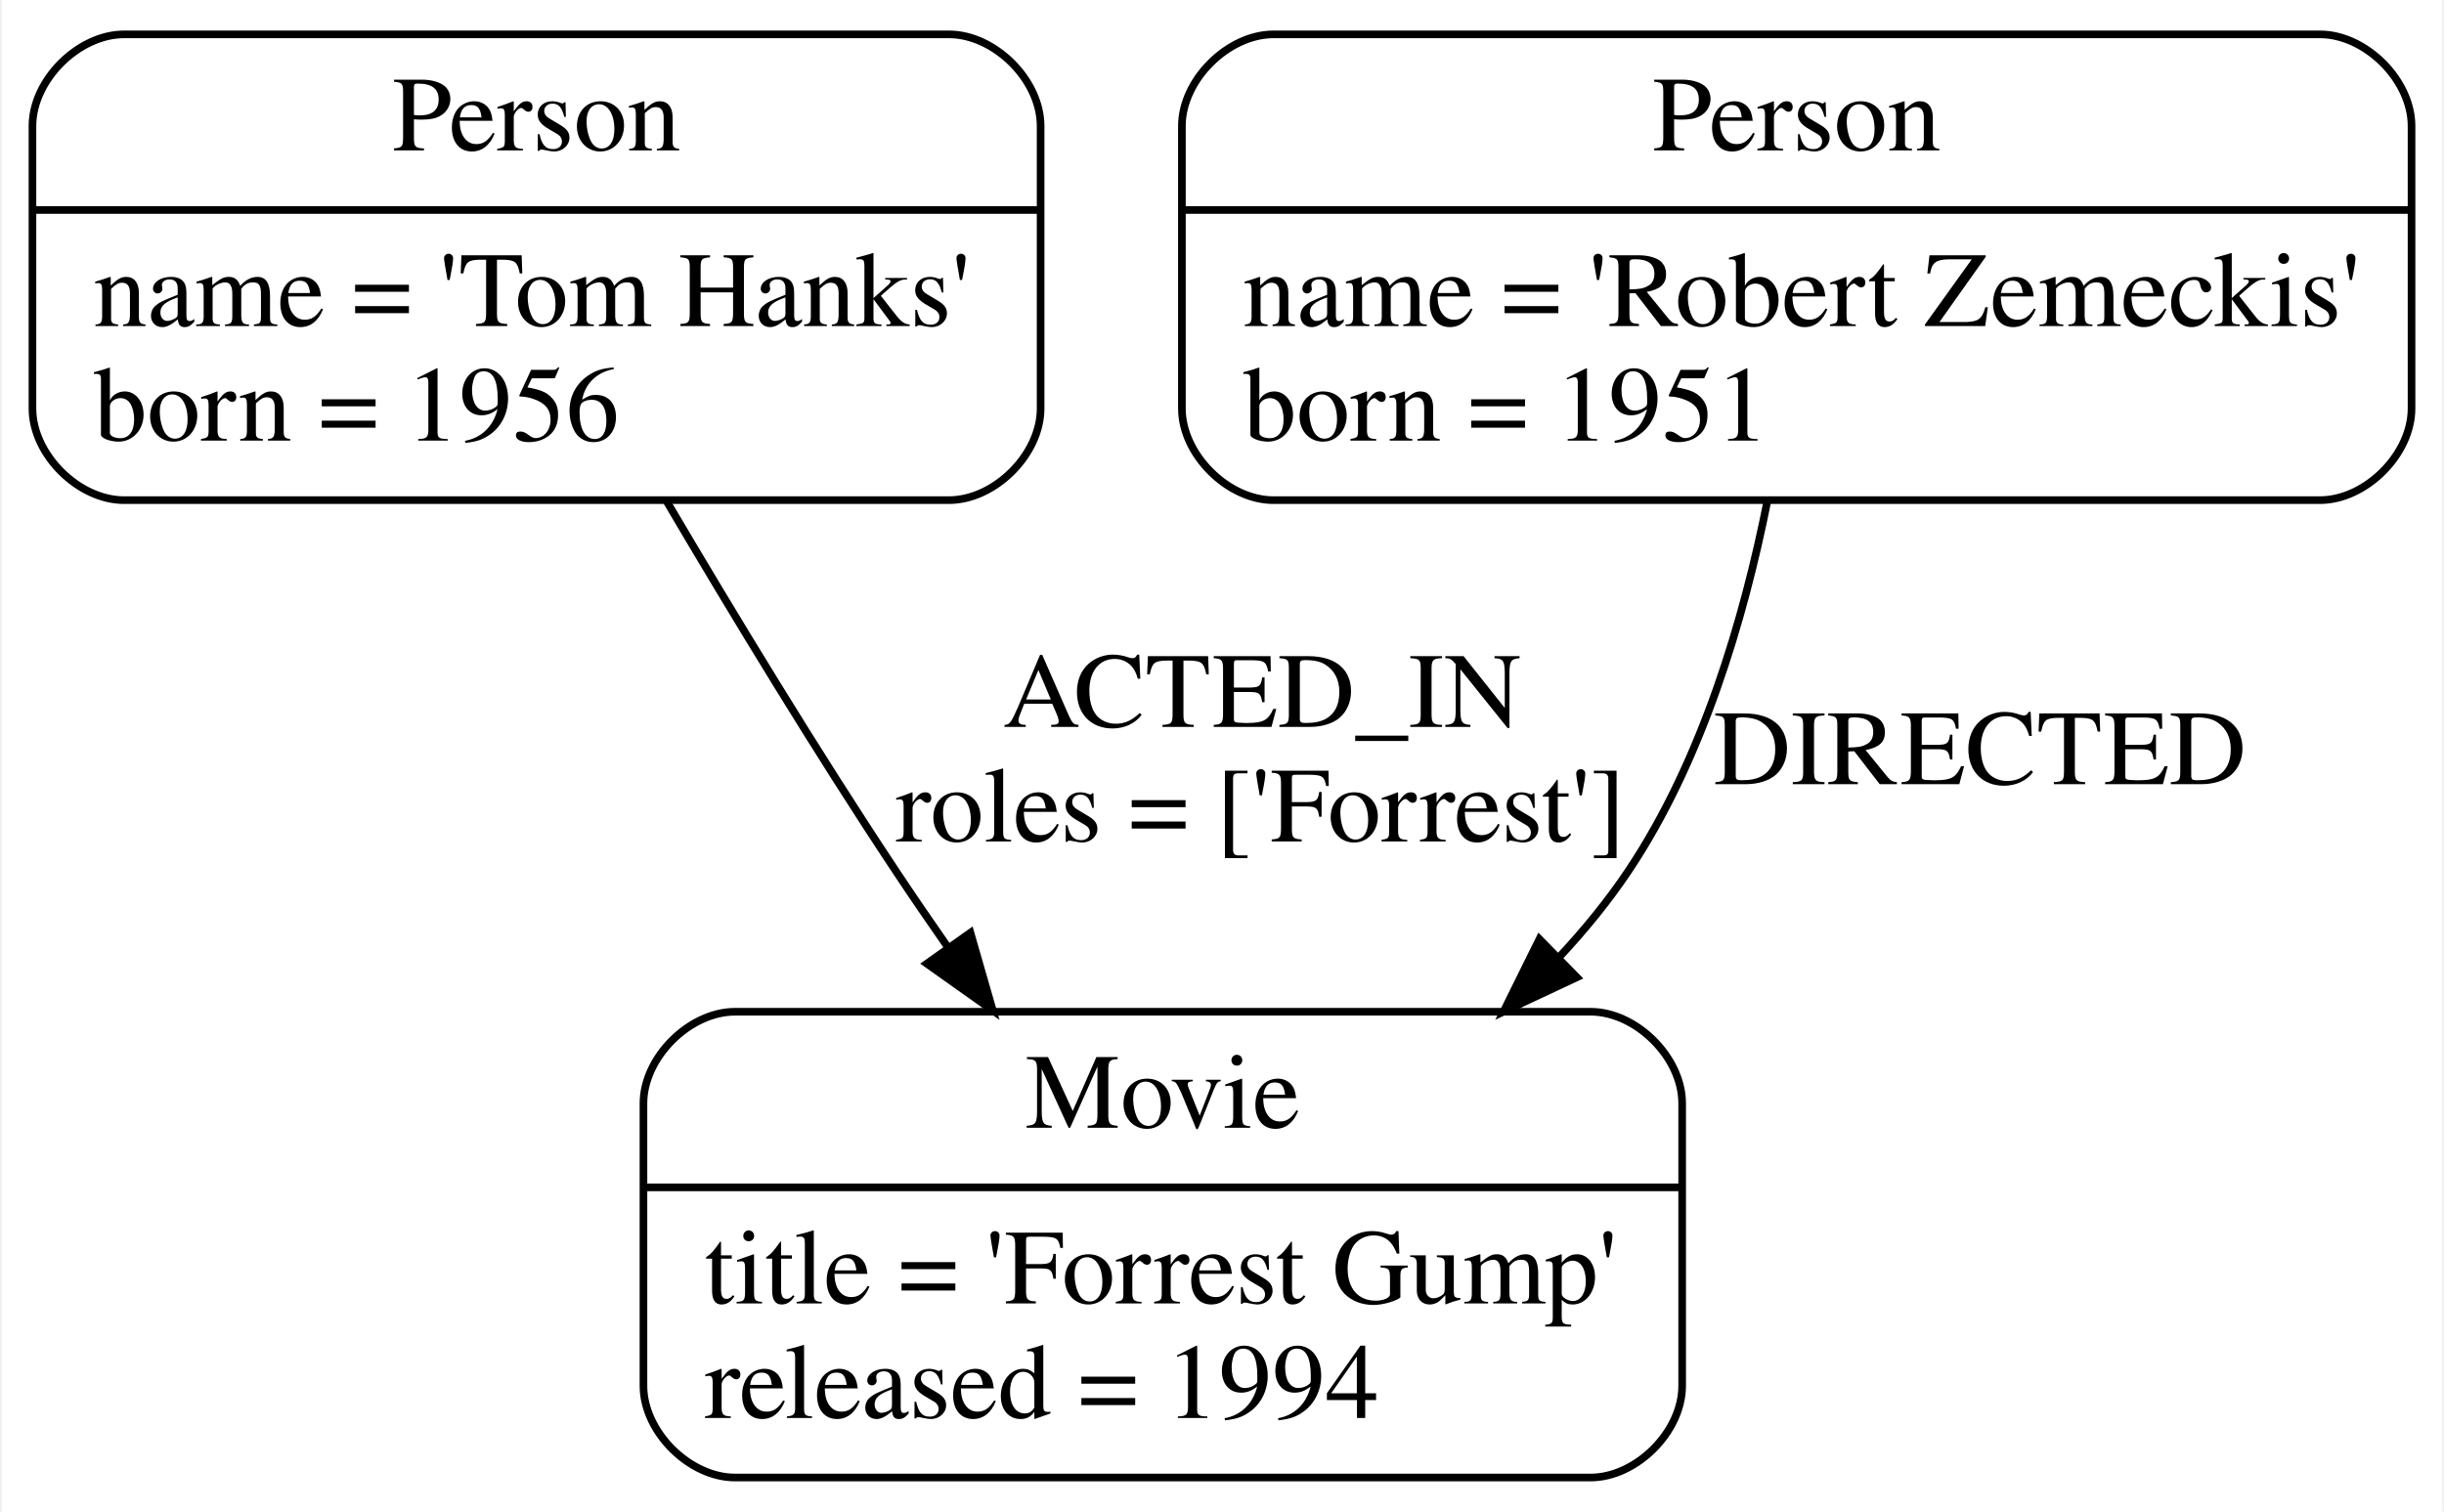
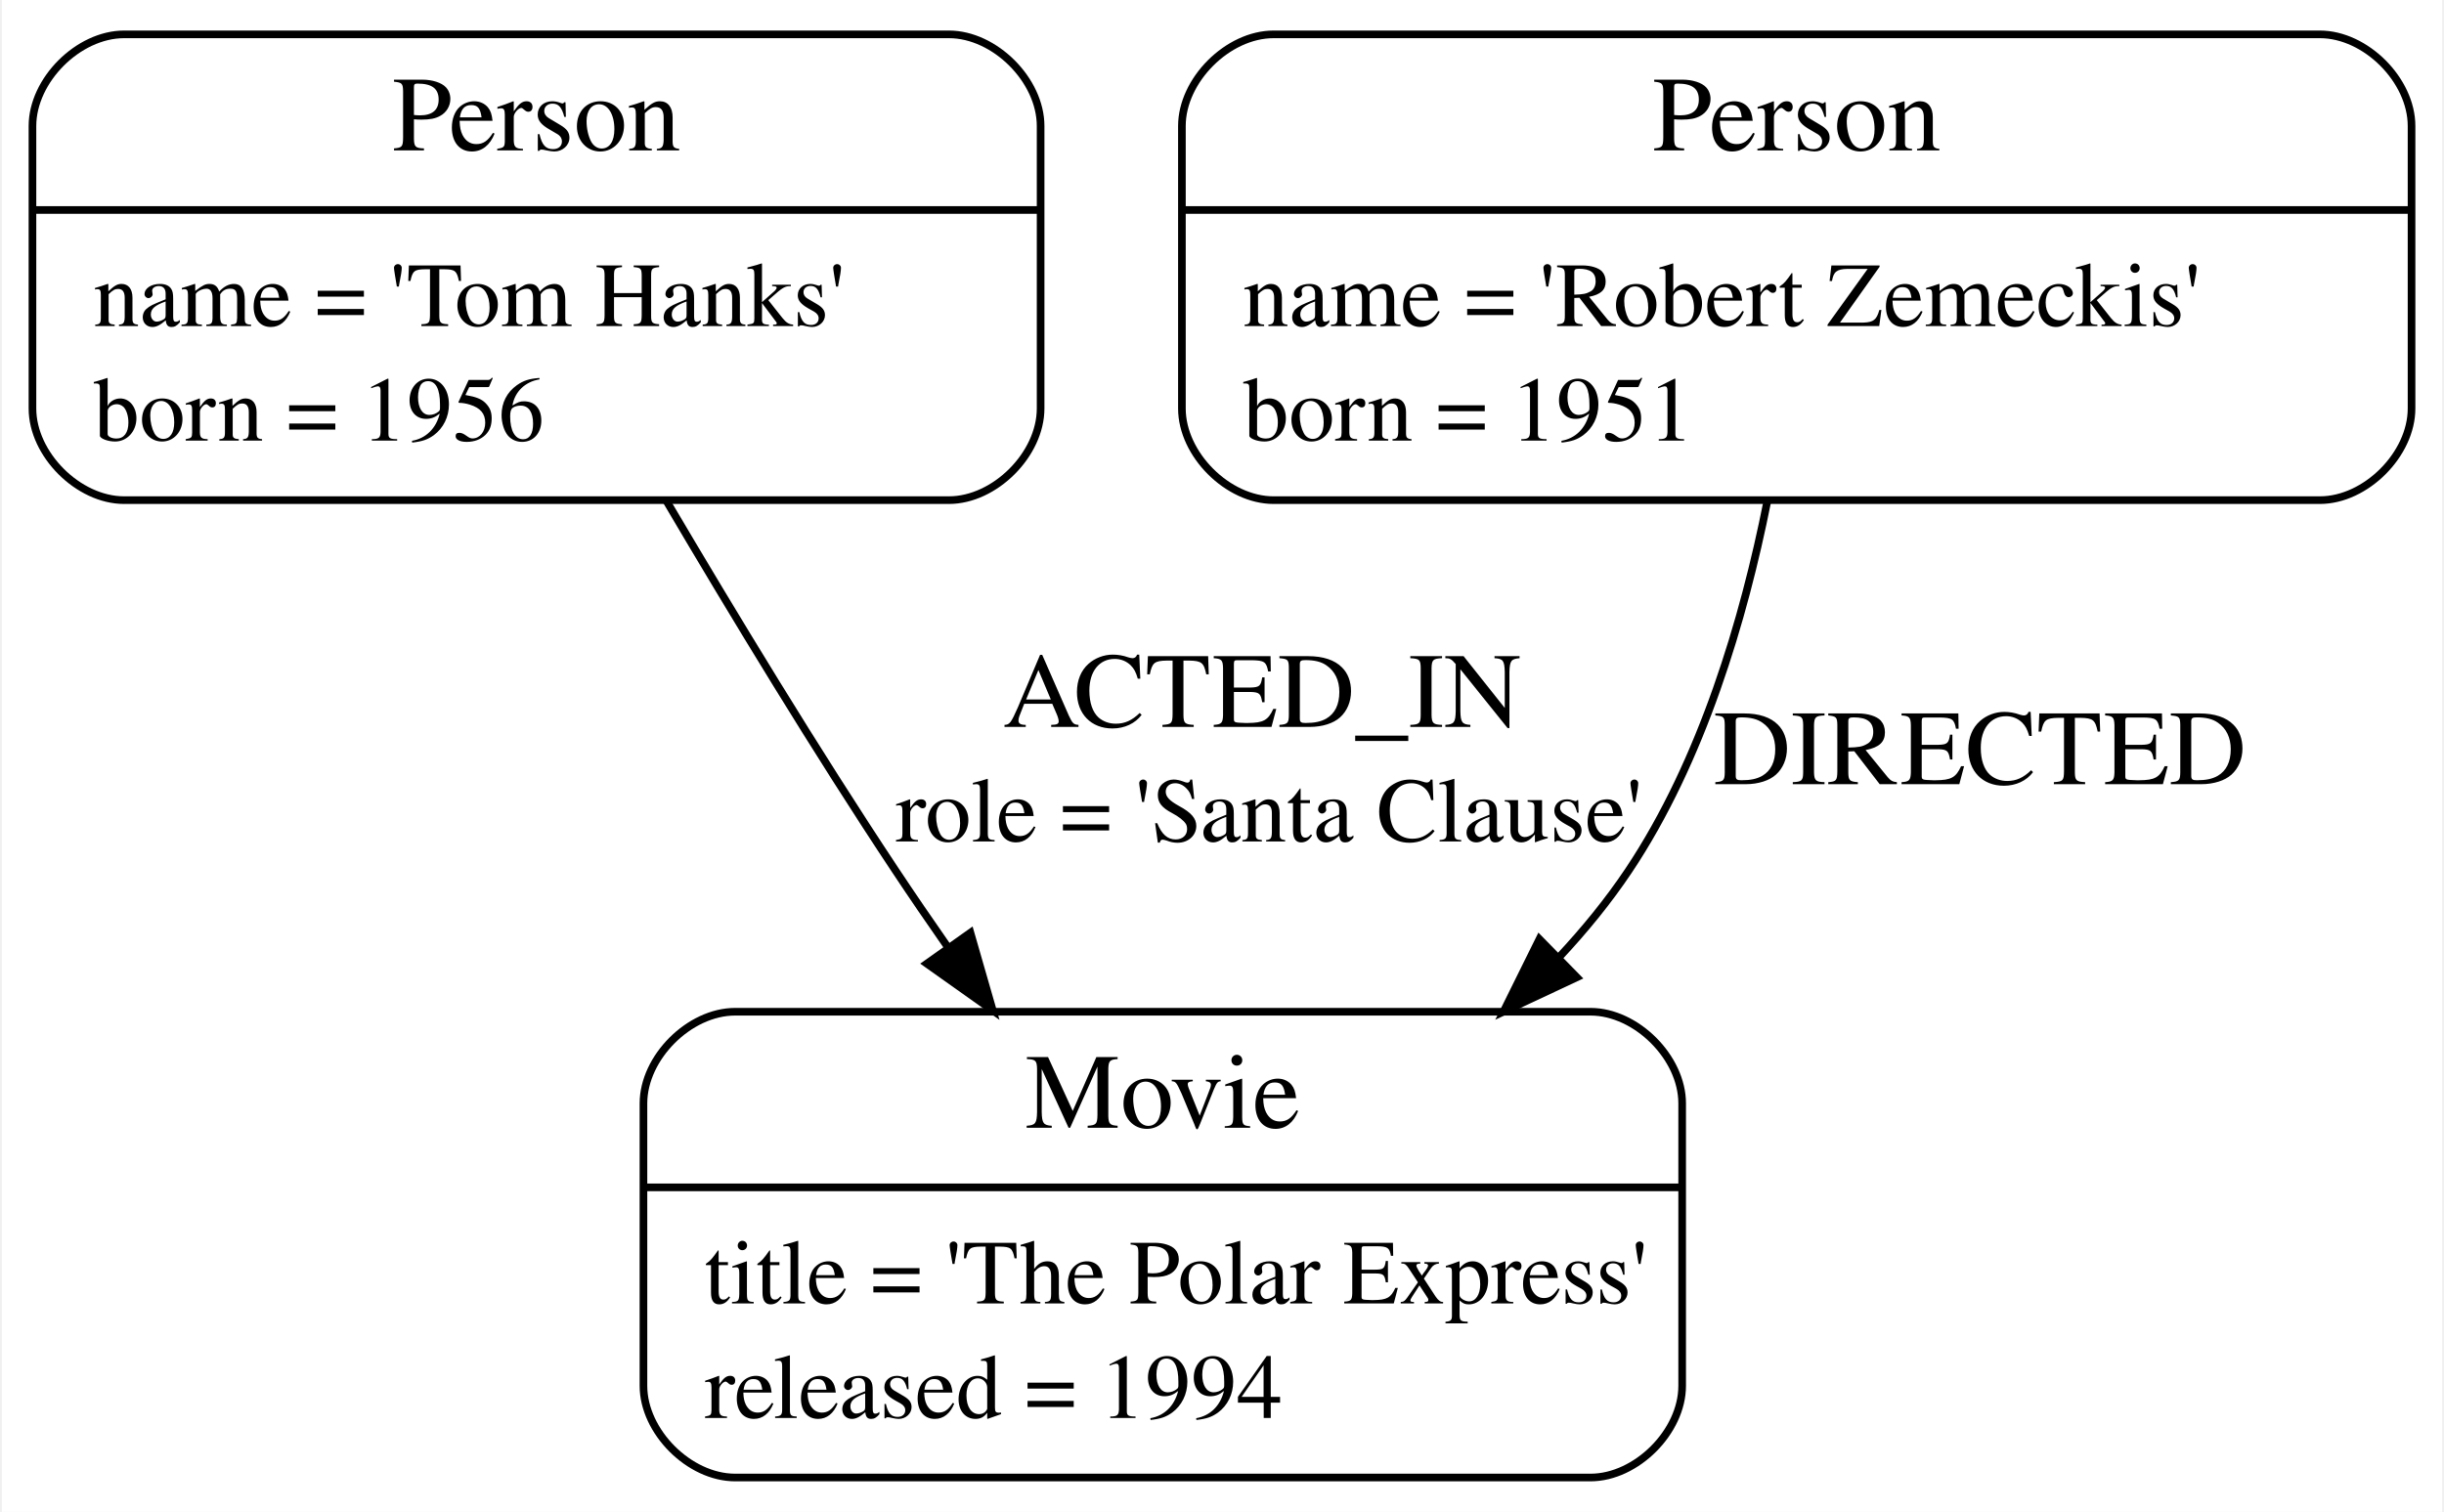
<svg xmlns="http://www.w3.org/2000/svg" width="320pt" height="198pt" viewBox="0.00 0.00 319.50 198.00">
  <g id="graph0" class="graph" transform="scale(1 1) rotate(0) translate(4 194)">
    <polygon fill="white" stroke="transparent" points="-4,4 -4,-194 315.5,-194 315.5,4 -4,4" />
    <g id="node1" class="node">
      <path fill="none" stroke="black" d="M12,-128.5C12,-128.5 120,-128.5 120,-128.5 126,-128.5 132,-134.5 132,-140.5 132,-140.5 132,-177.5 132,-177.5 132,-183.5 126,-189.5 120,-189.5 120,-189.5 12,-189.5 12,-189.5 6,-189.5 0,-183.5 0,-177.5 0,-177.5 0,-140.5 0,-140.5 0,-134.5 6,-128.5 12,-128.5" />
      <text text-anchor="middle" x="66" y="-174.3" font-family="Times,serif" font-size="14.00">Person</text>
      <polyline fill="none" stroke="black" points="0,-166.5 132,-166.5 " />
-       <text text-anchor="start" x="8" y="-151.3" font-family="Times,serif" font-size="14.00">name = 'Tom Hanks'</text>
-       <text text-anchor="start" x="8" y="-136.3" font-family="Times,serif" font-size="14.00">born = 1956</text>
+       <text text-anchor="start" x="8" y="-151.3" font-family="Times,serif" font-size="12.00">name = 'Tom Hanks'</text>
+       <text text-anchor="start" x="8" y="-136.3" font-family="Times,serif" font-size="12.00">born = 1956</text>
    </g>
    <g id="node2" class="node">
      <path fill="none" stroke="black" d="M92,-0.5C92,-0.5 204,-0.5 204,-0.5 210,-0.5 216,-6.5 216,-12.5 216,-12.5 216,-49.5 216,-49.5 216,-55.5 210,-61.5 204,-61.5 204,-61.5 92,-61.5 92,-61.5 86,-61.5 80,-55.5 80,-49.5 80,-49.5 80,-12.5 80,-12.5 80,-6.5 86,-0.5 92,-0.5" />
      <text text-anchor="middle" x="148" y="-46.3" font-family="Times,serif" font-size="14.00">Movie</text>
      <polyline fill="none" stroke="black" points="80,-38.5 216,-38.5 " />
-       <text text-anchor="start" x="88" y="-23.3" font-family="Times,serif" font-size="14.00">title = 'Forrest Gump'</text>
-       <text text-anchor="start" x="88" y="-8.3" font-family="Times,serif" font-size="14.00">released = 1994</text>
+       <text text-anchor="start" x="88" y="-23.3" font-family="Times,serif" font-size="12.00">title = 'The Polar Express'</text>
+       <text text-anchor="start" x="88" y="-8.3" font-family="Times,serif" font-size="12.00">released = 1994</text>
    </g>
    <g id="edge1" class="edge">
      <path fill="none" stroke="black" d="M83.03,-128.36C91.71,-113.63 102.59,-95.67 113,-80 115.18,-76.71 117.5,-73.33 119.85,-69.96" />
      <polygon fill="black" stroke="black" points="122.81,-71.85 125.74,-61.67 117.1,-67.8 122.81,-71.85" />
      <text text-anchor="middle" x="161" y="-98.8" font-family="Times,serif" font-size="14.00">ACTED_IN</text>
-       <text text-anchor="start" x="113" y="-83.8" font-family="Times,serif" font-size="14.00">roles = ['Forrest']</text>
+       <text text-anchor="start" x="113" y="-83.8" font-family="Times,serif" font-size="12.00">role = 'Santa Clause'</text>
    </g>
    <g id="node3" class="node">
      <path fill="none" stroke="black" d="M162.5,-128.5C162.5,-128.5 299.5,-128.5 299.5,-128.5 305.5,-128.5 311.5,-134.5 311.5,-140.5 311.5,-140.5 311.5,-177.5 311.5,-177.5 311.5,-183.5 305.5,-189.5 299.5,-189.5 299.5,-189.5 162.5,-189.5 162.5,-189.5 156.5,-189.5 150.5,-183.5 150.5,-177.5 150.5,-177.5 150.5,-140.5 150.5,-140.5 150.5,-134.5 156.5,-128.5 162.5,-128.5" />
      <text text-anchor="middle" x="231" y="-174.3" font-family="Times,serif" font-size="14.00">Person</text>
      <polyline fill="none" stroke="black" points="150.5,-166.5 311.5,-166.5 " />
-       <text text-anchor="start" x="158.5" y="-151.3" font-family="Times,serif" font-size="14.00">name = 'Robert Zemeckis'</text>
-       <text text-anchor="start" x="158.5" y="-136.3" font-family="Times,serif" font-size="14.00">born = 1951</text>
+       <text text-anchor="start" x="158.5" y="-151.3" font-family="Times,serif" font-size="12.00">name = 'Robert Zemeckis'</text>
+       <text text-anchor="start" x="158.5" y="-136.3" font-family="Times,serif" font-size="12.00">born = 1951</text>
    </g>
    <g id="edge2" class="edge">
      <path fill="none" stroke="black" d="M227.15,-128.36C224.08,-112.95 218.62,-94.39 209,-80 206.33,-76.01 203.22,-72.2 199.85,-68.6" />
      <polygon fill="black" stroke="black" points="202.21,-66.01 192.61,-61.51 197.31,-71.01 202.21,-66.01" />
      <text text-anchor="middle" x="255" y="-91.3" font-family="Times,serif" font-size="14.00">DIRECTED</text>
    </g>
  </g>
</svg>
